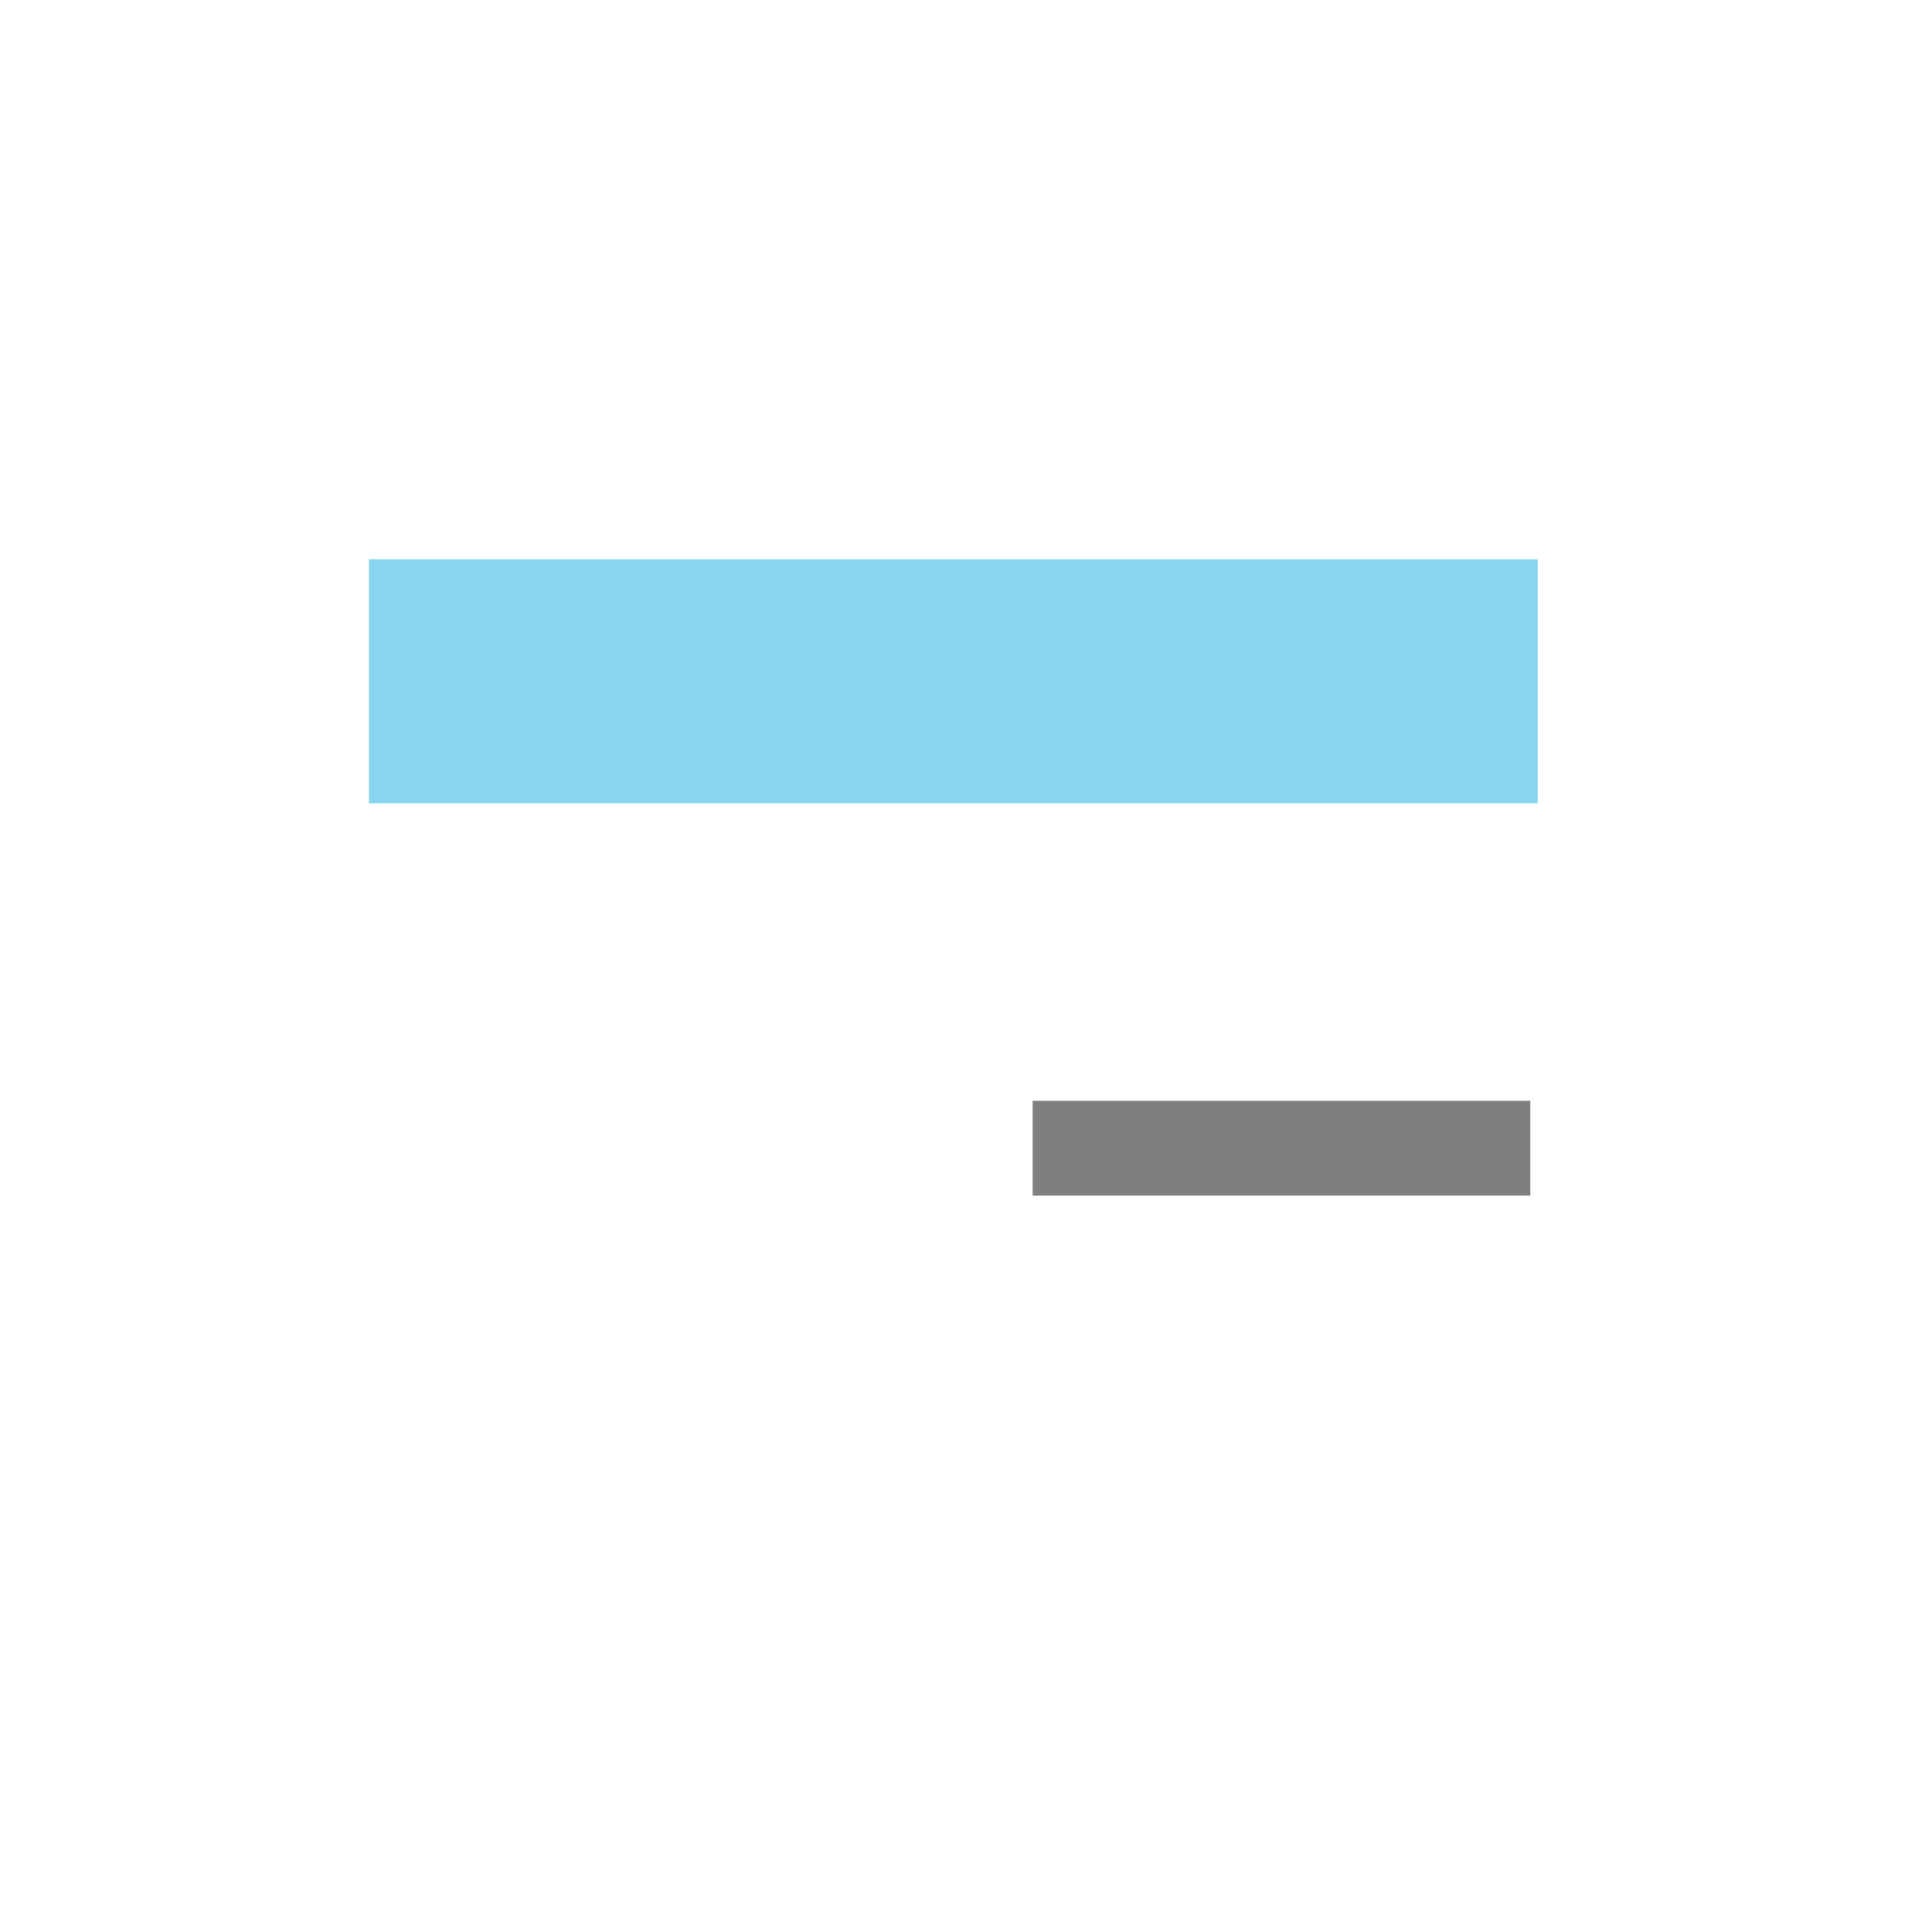
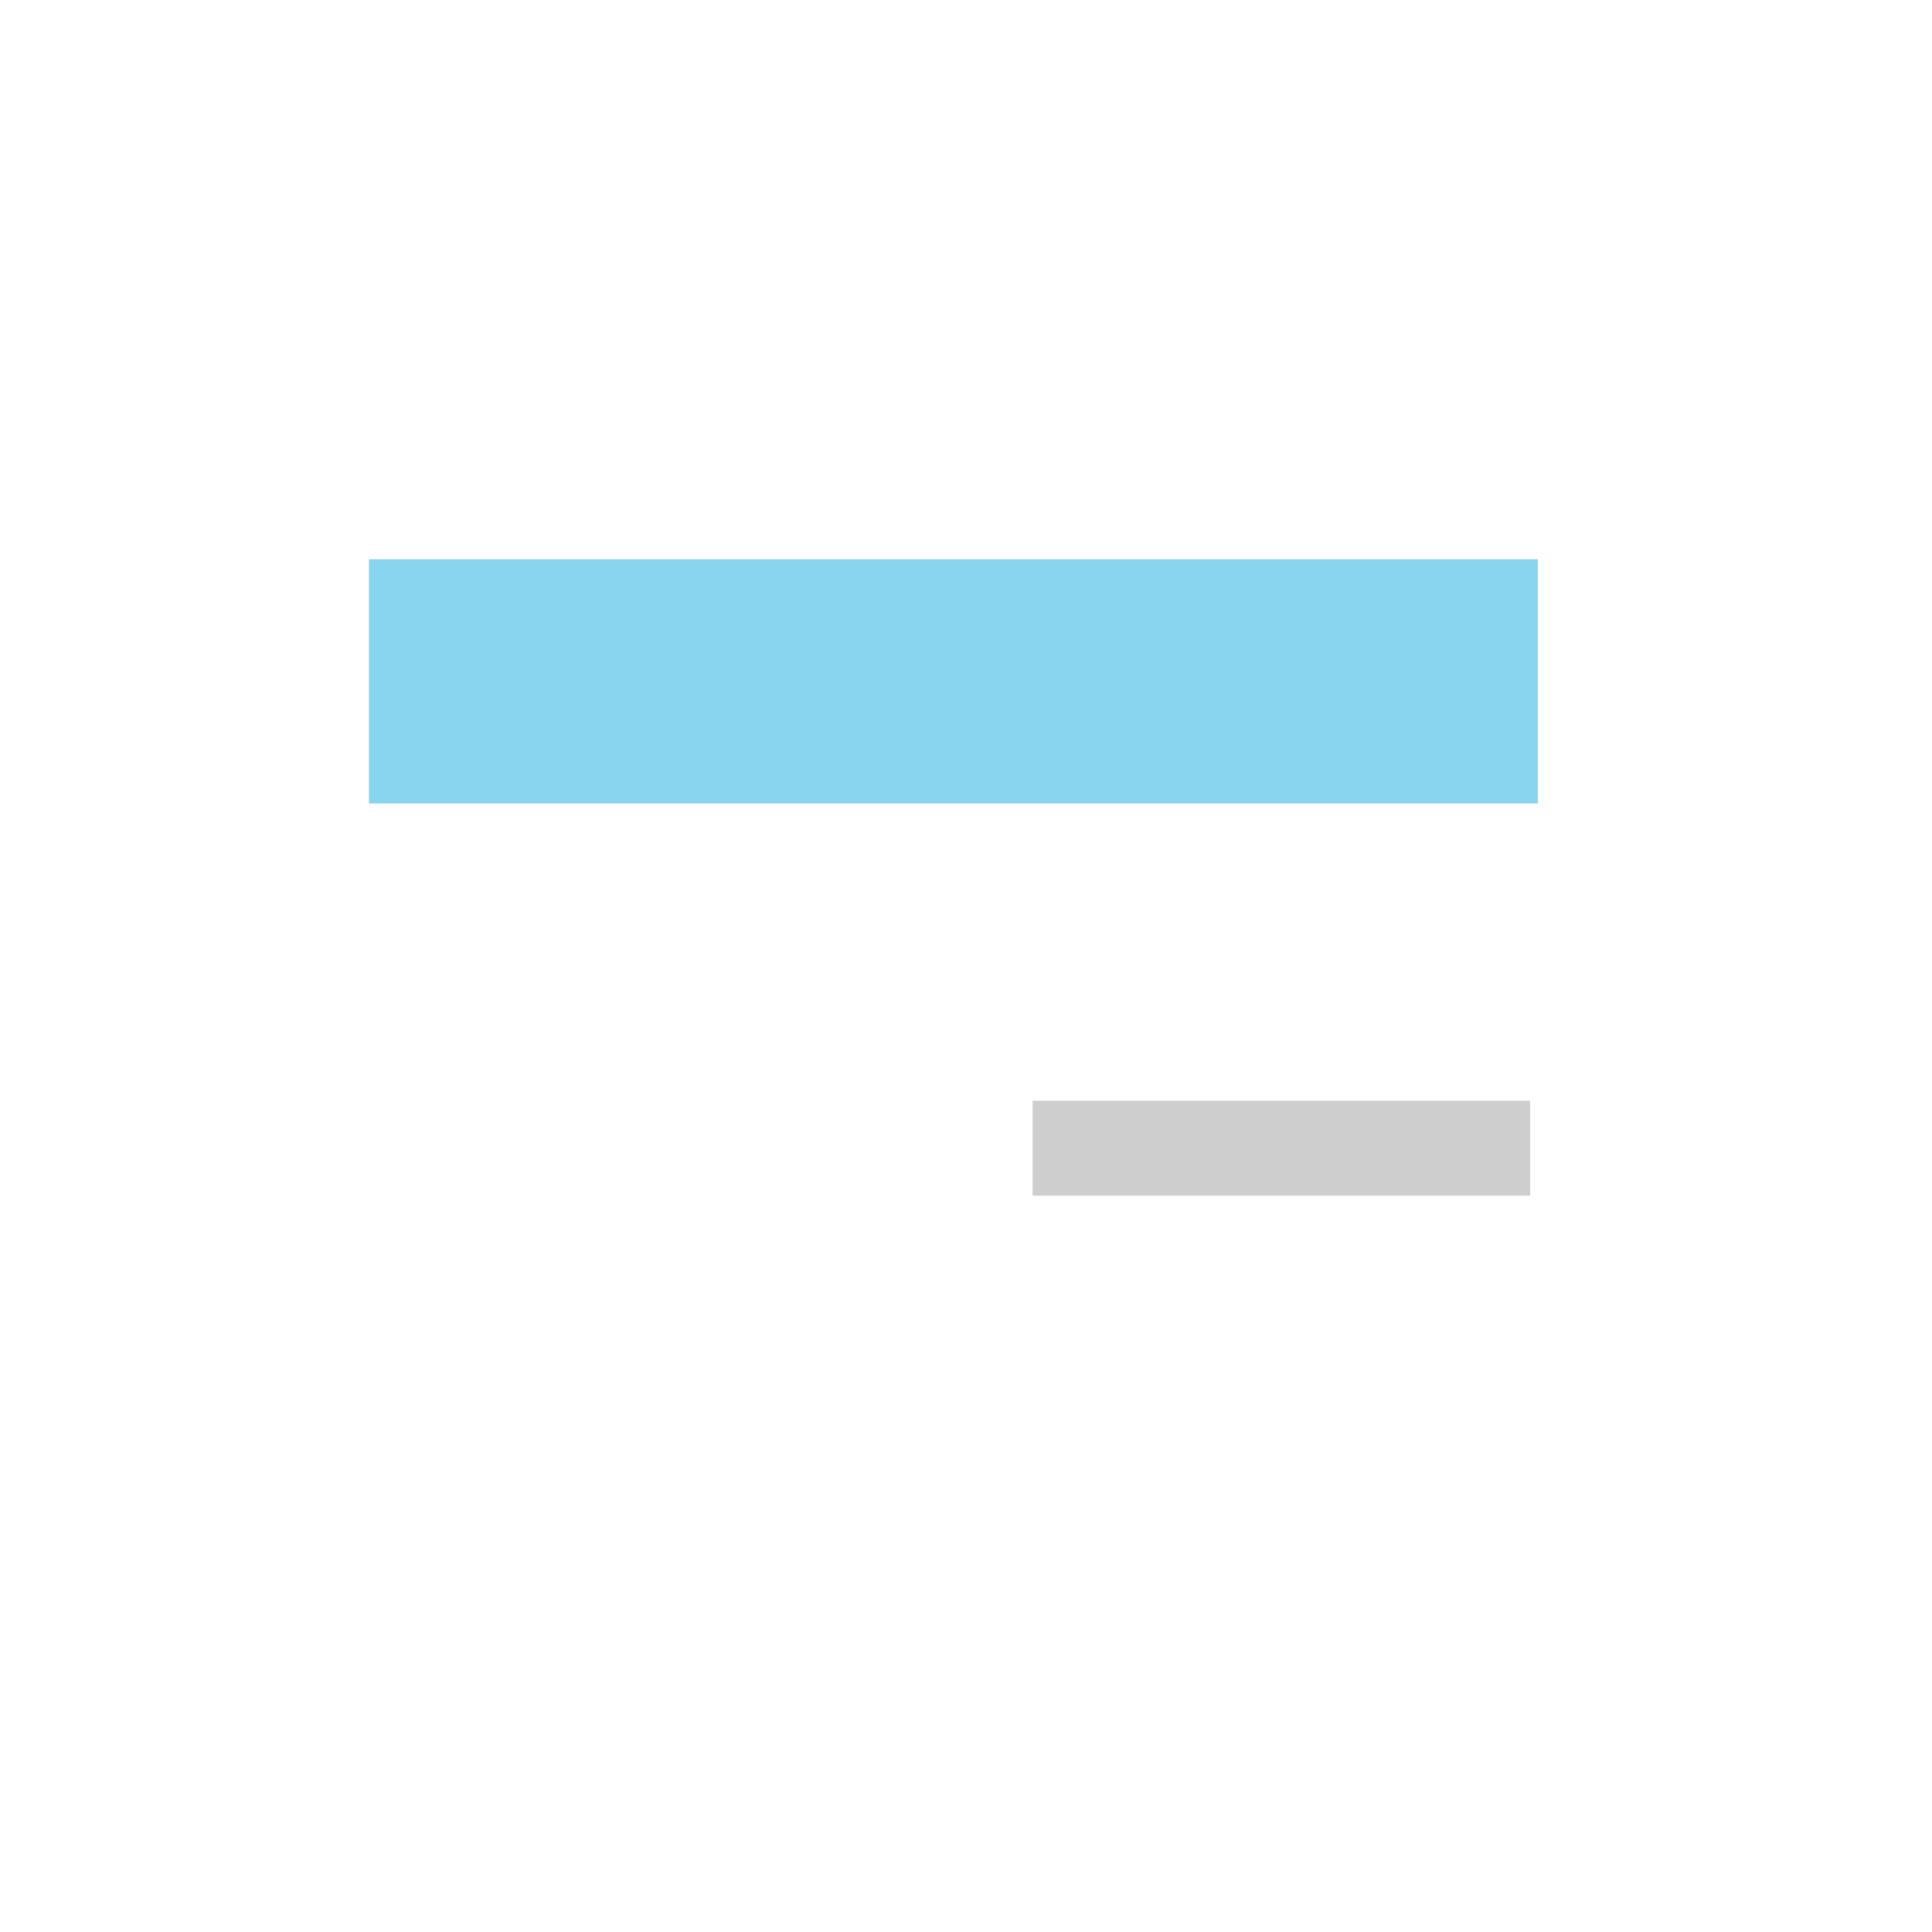
<svg xmlns="http://www.w3.org/2000/svg" width="100%" height="100%" viewBox="0 0 32 32" version="1.1" xml:space="preserve" style="fill-rule:evenodd;clip-rule:evenodd;stroke-linejoin:round;stroke-miterlimit:1.414;">
  <g id="background" transform="matrix(0.503927,0,0,0.536785,6.9242,6.76622)">
    <rect x="0" y="0" width="32" height="32" style="fill:none;" />
  </g>
  <g id="stop1" transform="matrix(0.806648,0,0,0.168478,2.88377,8.58905)">
    <rect x="4" y="4" width="24" height="24" style="fill:rgb(135,213,238);" />
  </g>
  <g transform="matrix(0.828122,0,0,0.781866,2.18157,0.850096)">
-     <rect x="18.019" y="22.232" width="9.953" height="2.009" style="fill:rgb(127,127,127);" />
+     <rect x="18.019" y="22.232" width="9.953" height="2.009" style="fill:rgb(206,206,206);" />
  </g>
</svg>
